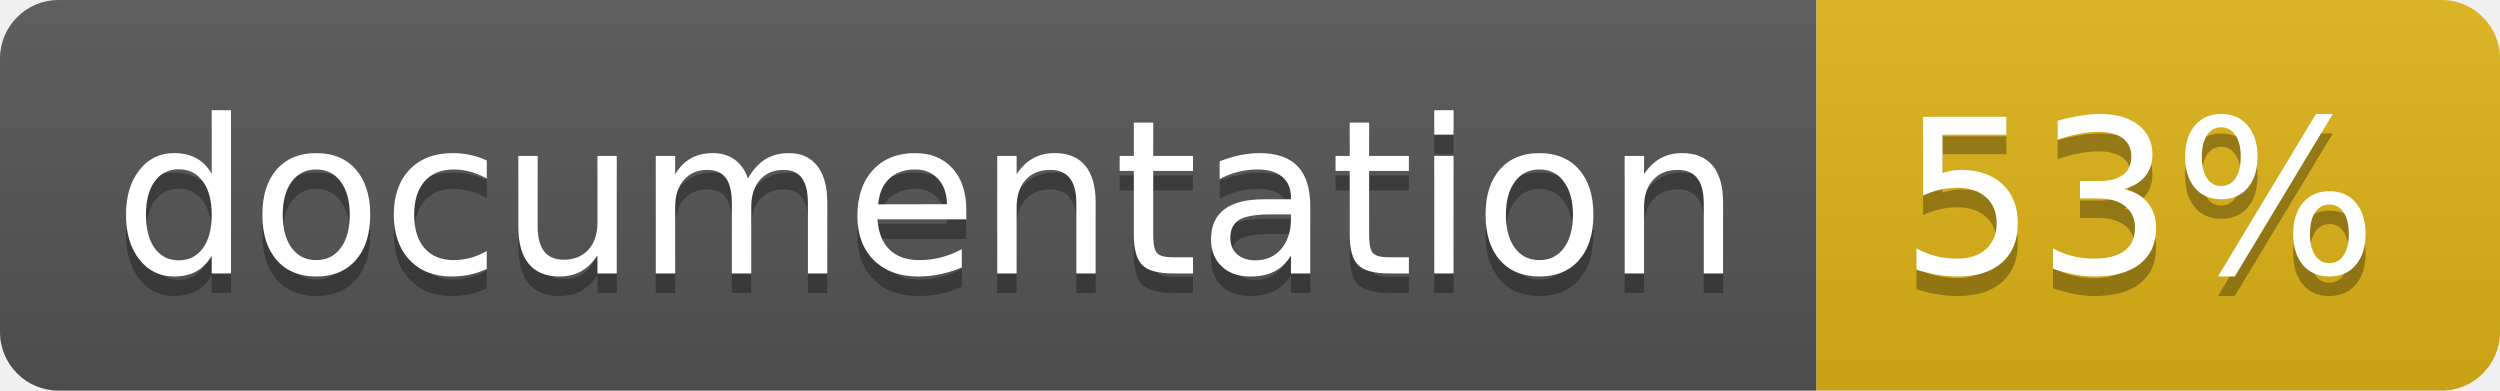
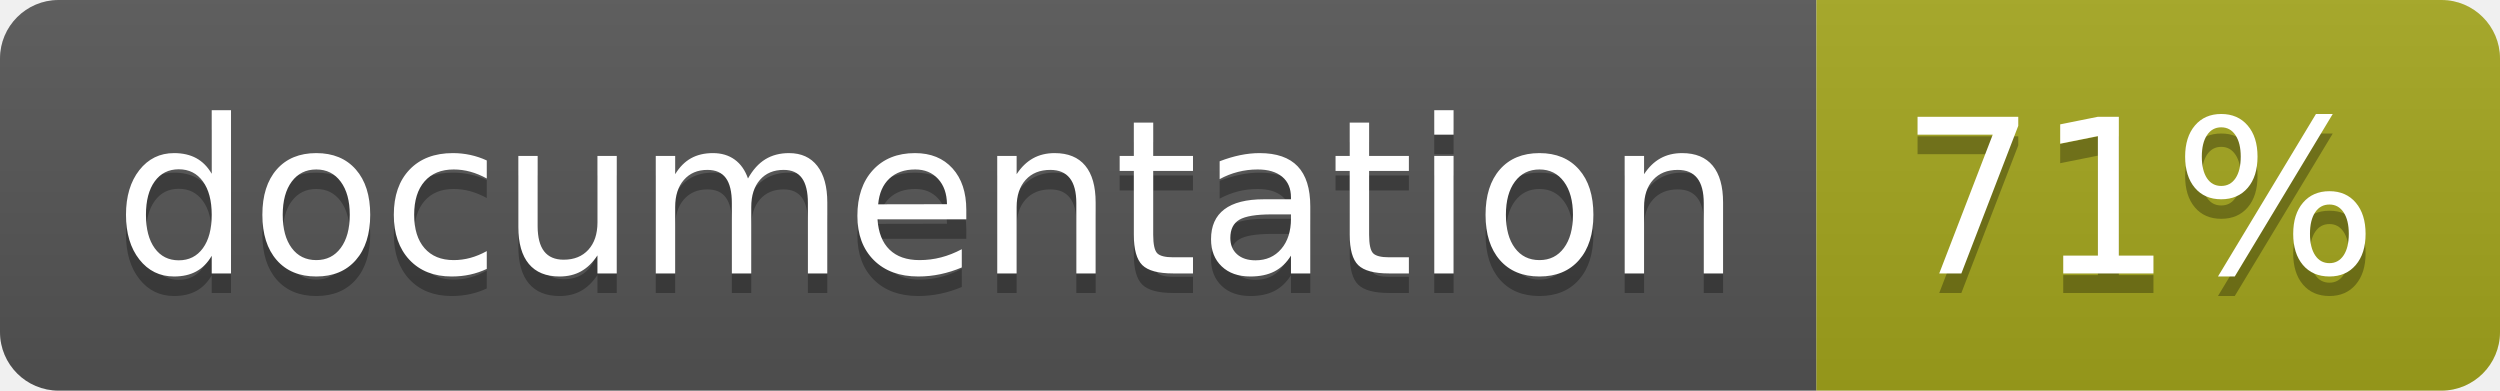
<svg xmlns="http://www.w3.org/2000/svg" width="128" height="20">
  <linearGradient id="b" x2="0" y2="100%">
    <stop offset="0" stop-color="#bbb" stop-opacity=".1" />
    <stop offset="1" stop-opacity=".1" />
  </linearGradient>
  <clipPath id="a">
    <rect width="128" height="20" rx="3" fill="#fff" />
  </clipPath>
  <g clip-path="url(#a)">
    <path fill="#555" d="M0 0h93v20H0z" />
-     <path fill="#dfb317" d="M93 0h35v20H93z" />
+     <path fill="#a4a61d" d="M93 0h35v20H93z" />
    <path fill="url(#b)" d="M0 0h128v20H0z" />
  </g>
  <g fill="#fff" text-anchor="middle" font-family="DejaVu Sans,Verdana,Geneva,sans-serif" font-size="110">
    <text x="475" y="150" fill="#010101" fill-opacity=".3" transform="scale(.1)" textLength="830">
      documentation
    </text>
    <text x="475" y="140" transform="scale(.1)" textLength="830">
      documentation
    </text>
    <text x="1095" y="150" fill="#010101" fill-opacity=".3" transform="scale(.1)" textLength="250">
-       53%
+       71%
    </text>
    <text x="1095" y="140" transform="scale(.1)" textLength="250">
-       53%
+       71%
    </text>
  </g>
</svg>
